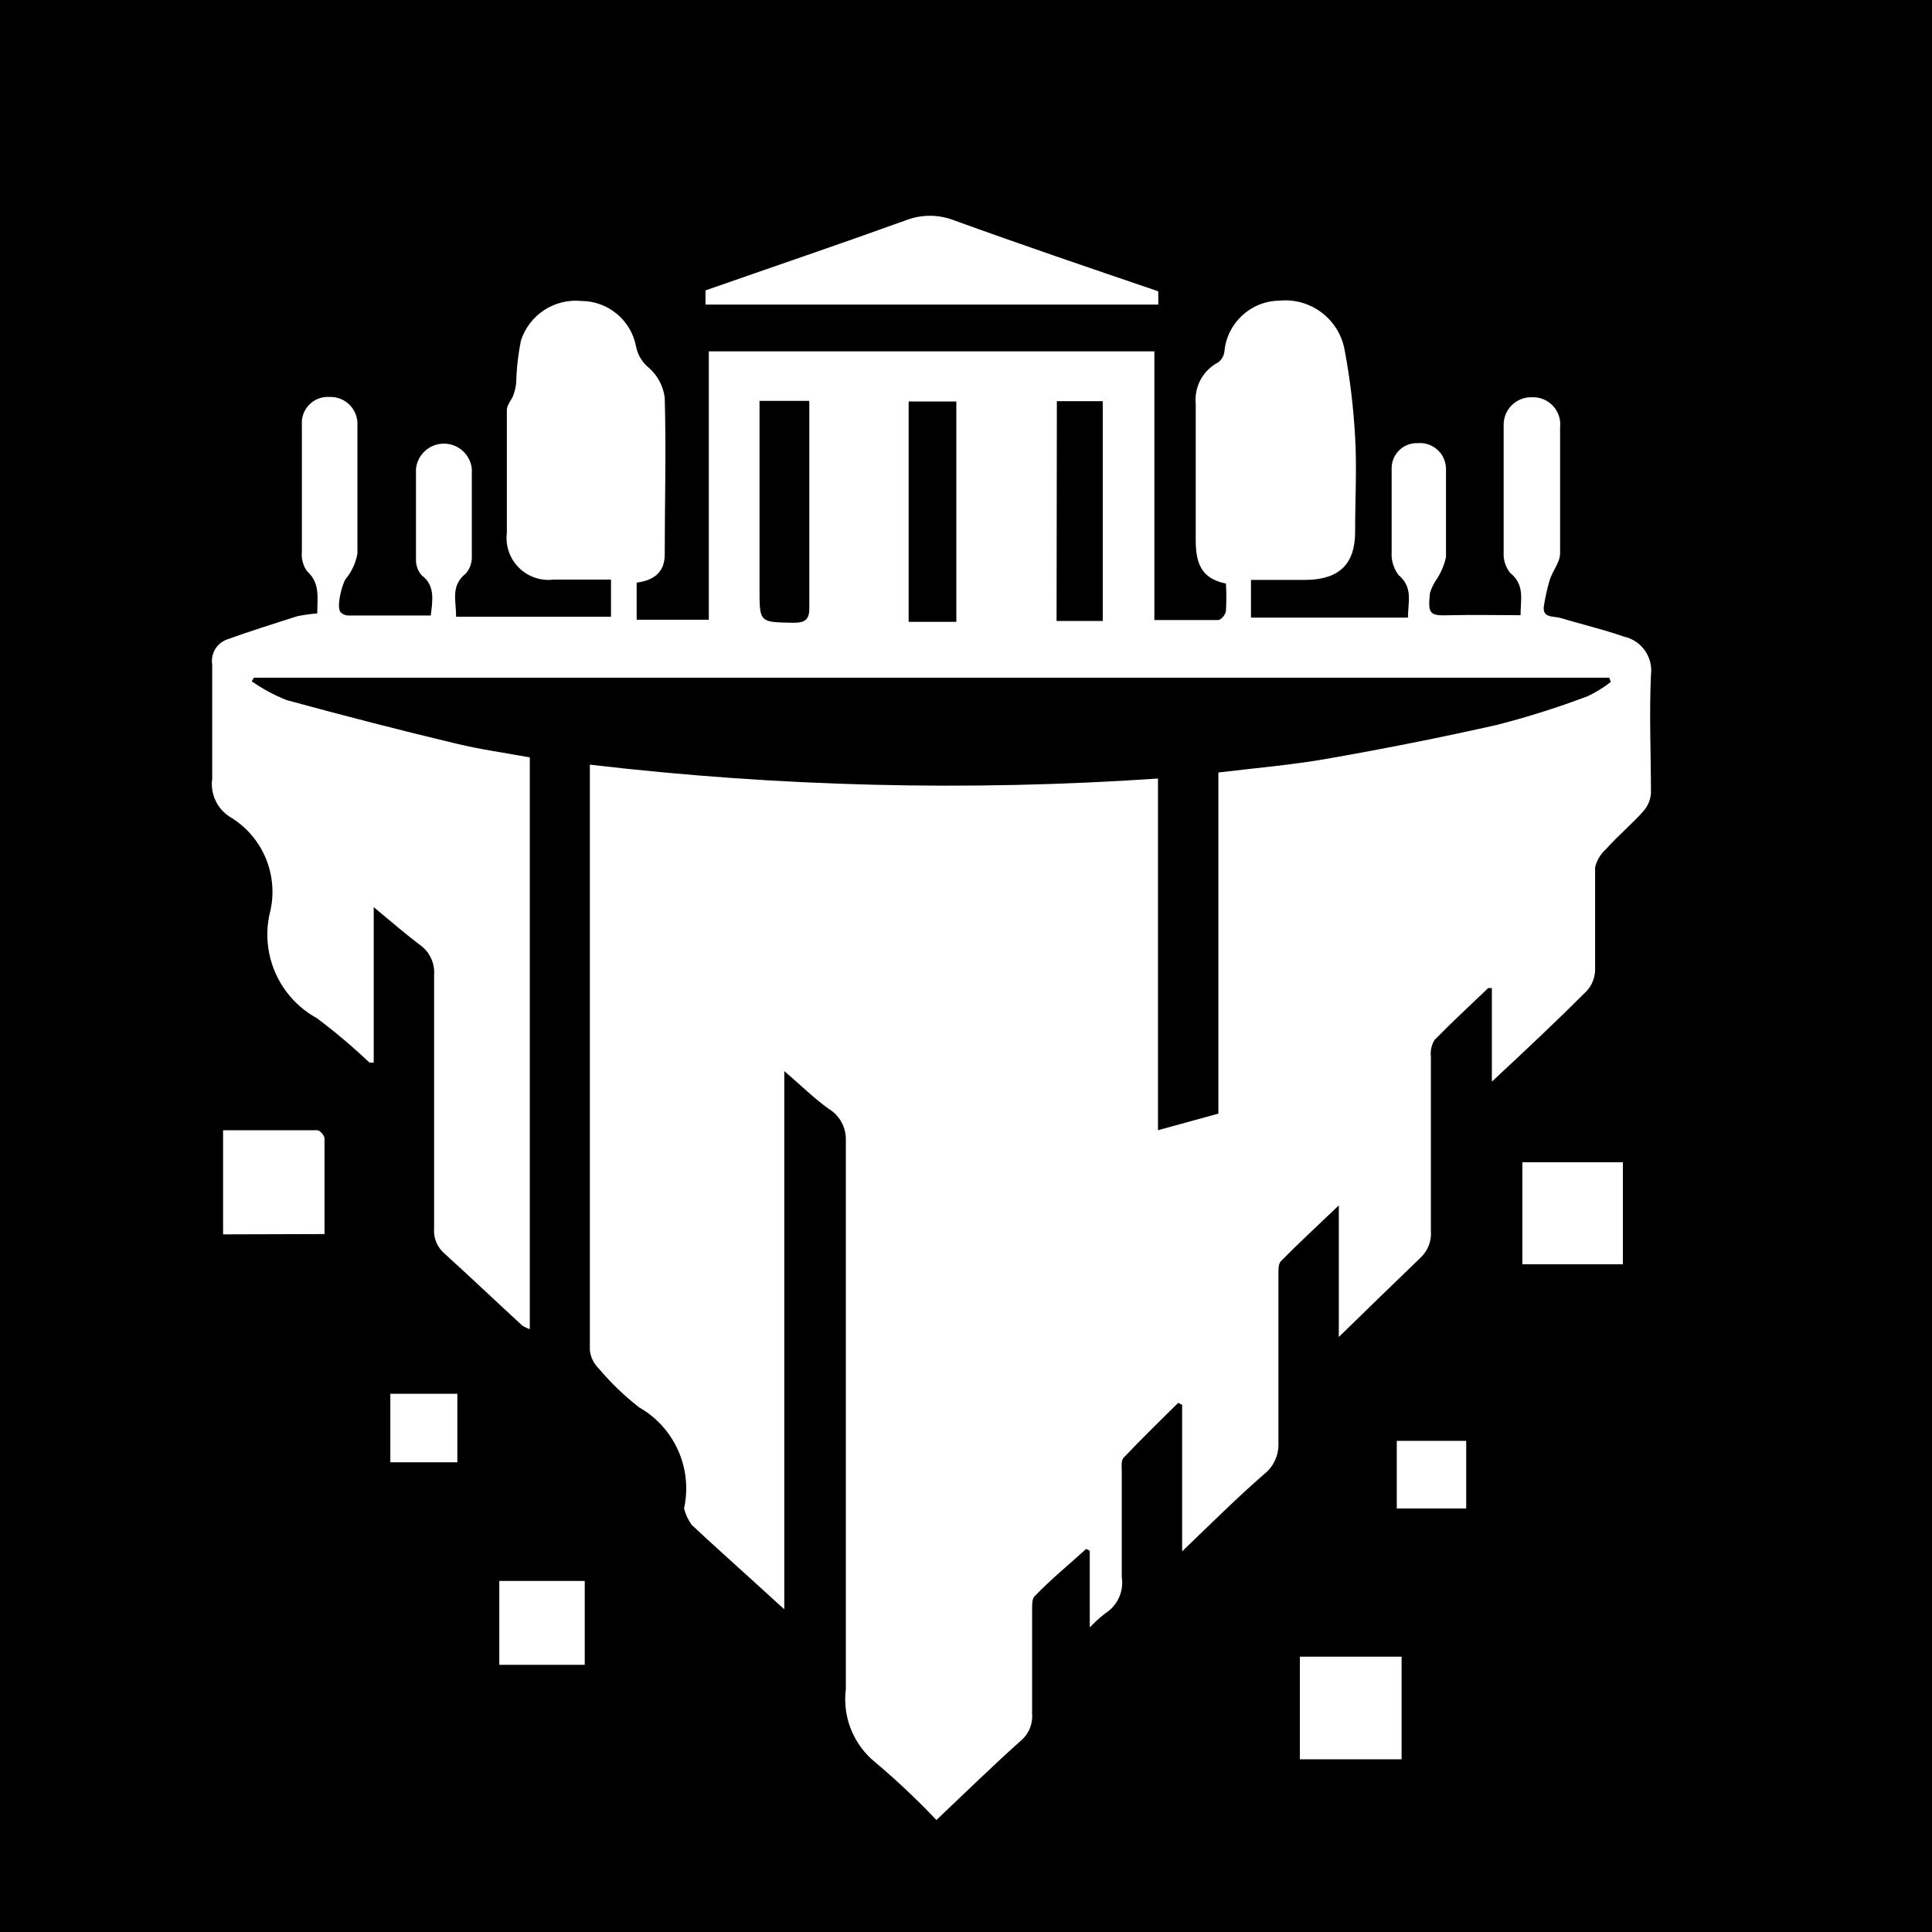
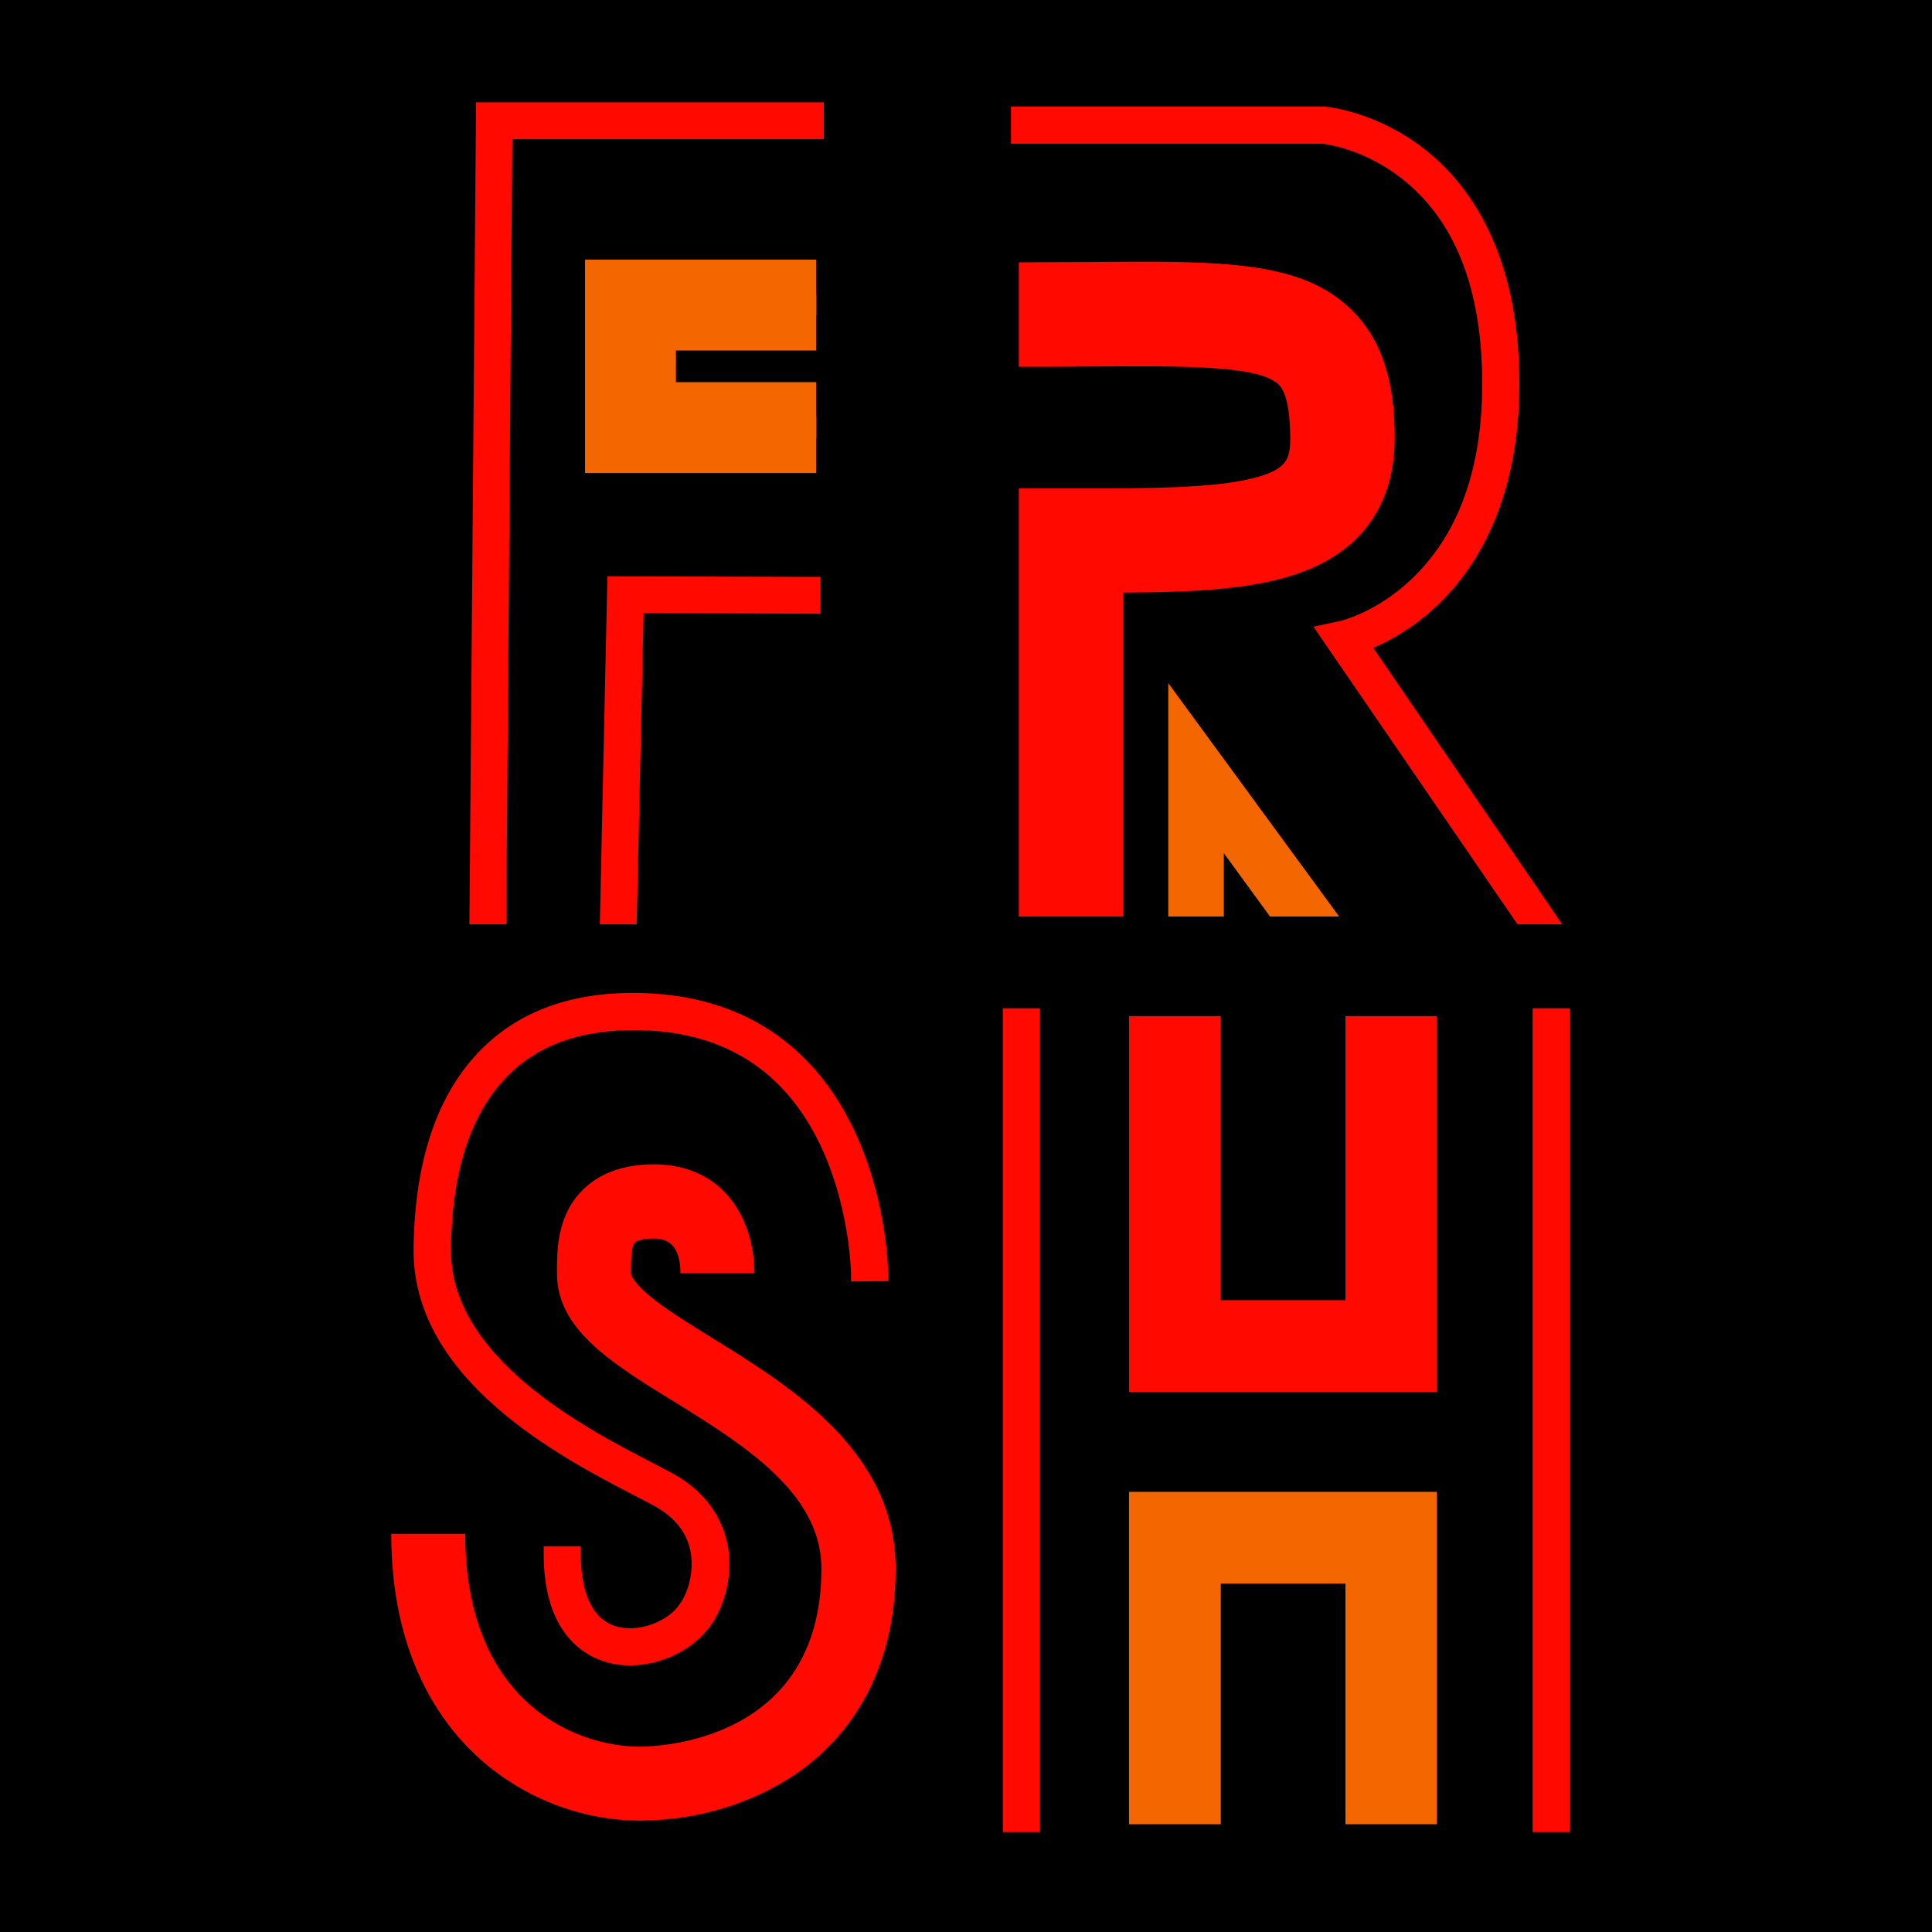
- <svg xmlns="http://www.w3.org/2000/svg" width="64" height="64" viewBox="0 0 64 64">
-   <defs>
-     <style>
-       .e15d487f-d862-4307-96cf-85c8000c41fd {
-         fill: #fff;
-       }
-     </style>
-   </defs>
-   <g id="871a7e77-eb94-4048-b31c-d9ea2448b95b" data-name="Layer 2">
-     <rect width="64" height="64" />
+ <svg xmlns="http://www.w3.org/2000/svg" version="1.1" x="0px" y="0px" viewBox="0 0 64 64" style="enable-background:new 0 0 64 64;" xml:space="preserve">
+   <style type="text/css">
+ 	.st0{fill:#FF0900;}
+ 	.st1{fill:#F46600;}
+ 	.st2{fill:#E0643E;}
+ </style>
+   <g id="Layer_2">
+     <rect y="0" width="64" height="64" />
  </g>
-   <g id="b0fe271c-e07f-4d24-ab54-3c2835922ae1" data-name="Layer 1">
-     <path class="e15d487f-d862-4307-96cf-85c8000c41fd" d="M11.67,20.59c0-.54.1-1-.34-1.4a.94.94,0,0,1-.17-.64c0-1.4,0-2.81,0-4.21a.86.86,0,0,1,.92-.92.89.89,0,0,1,.92.93c0,1.42,0,2.84,0,4.26a1.81,1.81,0,0,1-.39.84c-.13.2-.31.92-.17,1.1a.37.37,0,0,0,.26.11h2.73c.06-.5.15-1-.3-1.33a.77.77,0,0,1-.19-.53c0-1,0-2,0-3a.93.93,0,0,1,1.85,0q0,1.45,0,2.89a.83.83,0,0,1-.2.58c-.51.4-.32.9-.32,1.43h5.13V19.47h-1.9a1.39,1.39,0,0,1-1.55-1.55c0-1.36,0-2.71,0-4.07,0-.17.16-.33.22-.5a1.8,1.8,0,0,0,.09-.41,8,8,0,0,1,.16-1.4,1.91,1.91,0,0,1,2-1.3,1.85,1.85,0,0,1,1.81,1.51,1.2,1.2,0,0,0,.42.7,1.57,1.57,0,0,1,.53,1c.05,1.73,0,3.46,0,5.19,0,.6-.38.86-.93.93v1.23h2.39V11.91H39.4v8.9c.74,0,1.43,0,2.11,0,.1,0,.25-.18.26-.3a7.23,7.23,0,0,0,0-.91c-.82-.16-1-.68-1-1.44,0-1.5,0-3,0-4.51a1.4,1.4,0,0,1,.75-1.38.53.53,0,0,0,.2-.35,1.85,1.85,0,0,1,1.81-1.69,2,2,0,0,1,2.17,1.62,22,22,0,0,1,.35,2.9c.06,1,0,2.09,0,3.14s-.51,1.57-1.61,1.59H42.6v1.25h5.2c0-.51.18-1-.31-1.41a1.14,1.14,0,0,1-.23-.77c0-.93,0-1.86,0-2.79a.83.83,0,0,1,.86-.81.86.86,0,0,1,.94.84c0,1,0,2,0,2.94a2.2,2.2,0,0,1-.31.73,1.72,1.72,0,0,0-.22.45c-.08.74,0,.76.71.74s1.5,0,2.29,0c0-.54.15-1-.35-1.41a1,1,0,0,1-.21-.67c0-1.4,0-2.81,0-4.21a.91.91,0,0,1,.93-.93.9.9,0,0,1,.94,1c0,1.39,0,2.78,0,4.17,0,.29-.24.57-.34.87a6.72,6.72,0,0,0-.19.83c-.09.46.3.37.54.44.7.21,1.42.38,2.11.62a1.15,1.15,0,0,1,.89,1.27c-.06,1.3,0,2.61,0,3.92a1,1,0,0,1-.25.59c-.39.44-.85.82-1.24,1.26A1.17,1.17,0,0,0,54,29c0,1.14,0,2.29,0,3.43a1.07,1.07,0,0,1-.28.67c-1,1-2,1.94-3.14,3V33l-.12,0c-.6.57-1.2,1.13-1.78,1.72a.87.87,0,0,0-.12.55c0,1.93,0,3.86,0,5.78a1.09,1.09,0,0,1-.33.87c-.88.85-1.76,1.7-2.72,2.64V40.2c-.71.68-1.33,1.25-1.92,1.85-.09.09-.08.3-.08.46,0,1.86,0,3.72,0,5.59a1.25,1.25,0,0,1-.47,1c-.91.79-1.77,1.65-2.72,2.56V46.81l-.13-.07c-.61.6-1.22,1.2-1.81,1.82-.09.09-.06.31-.06.47,0,1.16,0,2.32,0,3.48a1.2,1.2,0,0,1-.54,1.2,4.59,4.59,0,0,0-.52.47V51.64l-.12-.06c-.57.52-1.16,1-1.71,1.57-.08.08-.08.27-.08.41,0,1.16,0,2.32,0,3.48a1.05,1.05,0,0,1-.37.89c-.94.84-1.84,1.72-2.8,2.63a25,25,0,0,0-2-1.89,2.69,2.69,0,0,1-1-2.45c0-6.06,0-12.12,0-18.18A1.18,1.18,0,0,0,28.61,37c-.49-.35-.92-.78-1.47-1.25V53.58l-1-.91c-.69-.63-1.39-1.25-2.07-1.89a1.65,1.65,0,0,1-.25-.54.09.09,0,0,1,0,0,3.09,3.09,0,0,0-1.49-3.35A8.91,8.91,0,0,1,21,45.61,1,1,0,0,1,20.7,45q0-9.56,0-19.12c0-.06,0-.13,0-.28a101.82,101.82,0,0,0,18.82.46V37.71l2-.55V25.86c1.24-.15,2.44-.25,3.63-.46,1.88-.33,3.75-.7,5.61-1.12a28.52,28.52,0,0,0,3-.95,4.06,4.06,0,0,0,.76-.47l-.05-.14H9.57l-.07.12a5.71,5.71,0,0,0,1.15.62c1.87.51,3.76,1,5.65,1.45.79.19,1.6.3,2.41.45V44.3a1.18,1.18,0,0,1-.25-.12c-.86-.79-1.7-1.59-2.56-2.37a1,1,0,0,1-.36-.86c0-2.79,0-5.59,0-8.38a1.12,1.12,0,0,0-.47-1c-.48-.36-.94-.76-1.53-1.25v5.15l-.14,0A20.1,20.1,0,0,0,11.66,34a3.16,3.16,0,0,1-1.57-3.45,2.89,2.89,0,0,0-1.33-3.23,1.29,1.29,0,0,1-.57-1.26c0-1.26,0-2.52,0-3.77a.76.76,0,0,1,.47-.83c.78-.28,1.57-.53,2.36-.78A5.91,5.91,0,0,1,11.67,20.59Zm21.17.28v-7.3H31.26v7.3Zm-6.52-7.32c0,.22,0,.41,0,.61q0,2.82,0,5.63c0,1.11,0,1.09,1.13,1.11.41,0,.53-.13.52-.53,0-2.11,0-4.21,0-6.32,0-.16,0-.32,0-.5Zm9.84,7.29h1.53V13.56H36.17ZM32.77,7.57a2.21,2.21,0,0,0-1.61,0c-2.19.79-4.4,1.54-6.63,2.32v.47h15V9.92C37.24,9.14,35,8.38,32.77,7.57ZM44.22,55.15v3.4h3.37v-3.4Zm-32.31-14c0-1.09,0-2.13,0-3.17,0-.09-.15-.27-.24-.27-1,0-2.06,0-3.12,0v3.45Zm39.68,1h3.33V38.77H51.59ZM20.53,52.64H17.7v2.78h2.83Zm26.9-2.4h2.3V48h-2.3ZM14.09,46.44v2.27h2.22V46.44Z" transform="translate(-1.16 -0.27)" />
+   <g id="Layer_1">
+     <g>
+       <g>
+         <g>
+           <path class="st0" d="M37.21,30.36h-3.46V16.18h1.73c2.56,0,4.78,0,6.11-0.36c1.04-0.28,1.15-0.62,1.15-1.31      c0-0.64-0.07-1.46-0.38-1.77c-0.65-0.64-3.13-0.62-6.27-0.6c-0.74,0.01-1.5,0.01-2.34,0.01V8.69c0.82,0,1.58-0.01,2.31-0.01      c4.4-0.04,7.06-0.06,8.73,1.6c1.26,1.25,1.41,3.01,1.41,4.23c0,1.66-0.64,3.81-3.69,4.64c-1.41,0.39-3.17,0.47-5.3,0.48V30.36z" />
+         </g>
+       </g>
+       <g>
+         <polygon class="st1" points="38.7,30.36 40.54,30.36 40.54,28.26 42.07,30.36 44.36,30.36 38.7,22.63    " />
+       </g>
+       <g>
+         <path class="st0" d="M46.58,5.7c1.84,1.44,2.78,3.8,2.78,7.01c0,2.92-0.83,5.17-2.45,6.7c-1.21,1.13-2.45,1.42-2.46,1.42     l-0.5,0.11l6.46,9.43h0.84l-6.18-9.01c0.52-0.19,1.4-0.6,2.28-1.42c1.23-1.14,2.7-3.32,2.7-7.23c0-4.3-1.67-6.5-3.07-7.58     c-1.53-1.18-3.06-1.33-3.12-1.33l-10.11,0v0.69h10.06C43.95,4.5,45.28,4.68,46.58,5.7z" />
+         <path class="st0" d="M51.75,30.62h-1.48l-6.76-9.86l0.89-0.19c0.01,0,1.19-0.28,2.33-1.36c1.57-1.47,2.37-3.66,2.37-6.5     c0-3.13-0.9-5.42-2.67-6.8l0,0c-1.21-0.95-2.43-1.13-2.63-1.15H33.49V3.53l10.4,0c0.07,0.01,1.66,0.15,3.26,1.38     c1.45,1.12,3.18,3.38,3.18,7.79c0,4.01-1.52,6.25-2.79,7.42c-0.74,0.69-1.49,1.1-2.05,1.34L51.75,30.62z M50.55,30.09h0.2     l-6.09-8.87l0.32-0.12c0.54-0.2,1.36-0.6,2.19-1.36c1.19-1.1,2.62-3.22,2.62-7.04c0-4.2-1.62-6.33-2.97-7.37     c-1.43-1.1-2.83-1.26-2.97-1.28l-9.83,0v0.17l9.83,0c0.15,0.02,1.55,0.2,2.91,1.26l0,0c1.91,1.49,2.88,3.92,2.88,7.22     c0,3-0.85,5.31-2.54,6.89c-1.26,1.18-2.53,1.47-2.58,1.48l-0.12,0.03L50.55,30.09z" />
+       </g>
+     </g>
+     <g>
+       <g>
+         <g>
+           <polygon class="st2" points="27.04,14.51 20.54,14.51 20.54,9.76 27.04,9.76 27.04,10.45 21.24,10.45 21.24,13.81 27.04,13.81           " />
+         </g>
+       </g>
+       <g>
+         <g>
+           <polygon class="st0" points="20.84,30.36 21.06,20.05 26.91,20.07 26.91,19.37 20.38,19.35 20.14,30.36     " />
+           <path class="st0" d="M21.09,30.62h-1.22l0.25-11.53l7.06,0.02l0,1.22l-5.86-0.02L21.09,30.62z M20.41,30.09h0.17l0.22-10.31      l5.85,0.02l0-0.17l-6.02-0.02L20.41,30.09z" />
+         </g>
+       </g>
+       <g>
+         <g>
+           <polygon class="st1" points="27.04,15.67 19.38,15.67 19.38,8.6 27.04,8.6 27.04,11.61 22.39,11.61 22.39,12.66 27.04,12.66           " />
+         </g>
+       </g>
+       <g>
+         <g>
+           <polygon class="st0" points="16.51,30.36 16.71,4.35 27.03,4.35 27.03,3.65 16.03,3.65 15.81,30.36     " />
+           <path class="st0" d="M16.77,30.62h-1.22l0.22-27.23h11.52v1.22H16.97L16.77,30.62z M16.08,30.09h0.17l0.21-26.01h10.31V3.92      H16.29L16.08,30.09z" />
+         </g>
+       </g>
+     </g>
+     <g>
+       <g>
+         <g>
+           <path class="st0" d="M20.87,54.91c-0.28,0-0.55-0.04-0.82-0.13c-0.66-0.23-1.77-0.96-1.77-3.29h0.7c0,1.43,0.45,2.33,1.3,2.62      c0.86,0.3,1.93-0.13,2.38-0.71l0.01-0.01c0.34-0.4,0.61-1.22,0.47-1.99c-0.13-0.72-0.56-1.29-1.29-1.7      c-0.19-0.11-0.44-0.24-0.73-0.39c-2.34-1.22-7.21-3.75-7.16-7.94l0-0.02c0.04-2.93,0.82-5.13,2.32-6.53      c1.29-1.2,3.07-1.75,5.3-1.63c3.08,0.17,5.37,1.8,6.62,4.69c0.93,2.15,0.95,4.23,0.95,4.31l-0.7,0c0,0,0,0,0,0l0,0      c0-0.03-0.03-2.04-0.91-4.06c-1.16-2.66-3.18-4.09-6.01-4.25c-2.03-0.11-3.63,0.37-4.78,1.44c-1.36,1.27-2.06,3.3-2.1,6.03      l0,0.02c-0.05,3.76,4.57,6.16,6.78,7.31c0.3,0.15,0.55,0.29,0.75,0.4c1.15,0.65,1.52,1.55,1.64,2.19      c0.19,1.04-0.18,2.04-0.62,2.57C22.74,54.43,21.81,54.91,20.87,54.91z" />
+           <path class="st0" d="M20.87,55.17c-0.32,0-0.62-0.05-0.91-0.15c-0.73-0.25-1.95-1.04-1.95-3.54v-0.26h1.23v0.26      c0,0.91,0.19,2.06,1.12,2.38c0.74,0.25,1.7-0.13,2.09-0.63l0.01-0.02c0.3-0.35,0.54-1.09,0.42-1.78      c-0.11-0.64-0.51-1.15-1.16-1.52c-0.19-0.11-0.44-0.23-0.72-0.38c-2.39-1.24-7.36-3.82-7.3-8.18l0-0.02      c0.04-3.01,0.85-5.27,2.4-6.72c1.35-1.26,3.19-1.83,5.49-1.7c3.19,0.18,5.56,1.86,6.85,4.85c0.95,2.2,0.98,4.33,0.98,4.42      l0,0.26l-1.23,0.01l0-0.26c0-0.02-0.03-1.99-0.88-3.96c-1.11-2.56-3.06-3.94-5.78-4.09c-1.95-0.11-3.49,0.35-4.58,1.37      c-1.3,1.22-1.98,3.18-2.01,5.84l0,0.02c-0.05,3.6,4.47,5.95,6.64,7.07c0.3,0.16,0.56,0.29,0.76,0.4      c1.23,0.7,1.64,1.68,1.77,2.37c0.2,1.12-0.2,2.21-0.68,2.78C22.86,54.7,21.84,55.17,20.87,55.17z M18.55,51.75      c0.08,1.96,1.02,2.58,1.59,2.78c0.23,0.08,0.48,0.12,0.74,0.12c0.8,0,1.68-0.4,2.13-0.97c0.41-0.49,0.74-1.4,0.57-2.36      c-0.11-0.59-0.45-1.41-1.51-2.01c-0.19-0.11-0.45-0.24-0.74-0.39c-2.27-1.18-6.98-3.63-6.93-7.55l0-0.02      c0.04-2.81,0.77-4.9,2.18-6.22c1.2-1.12,2.87-1.63,4.97-1.51c2.94,0.17,5.04,1.65,6.24,4.41c0.71,1.63,0.88,3.28,0.92,3.9      l0.18,0c-0.03-0.62-0.19-2.26-0.92-3.95c-1.21-2.8-3.42-4.37-6.39-4.53c-2.15-0.12-3.87,0.4-5.1,1.56      c-1.45,1.35-2.2,3.49-2.24,6.35l0,0.02c-0.05,4.03,4.72,6.51,7.02,7.7c0.29,0.15,0.54,0.28,0.74,0.39      c0.8,0.45,1.28,1.09,1.42,1.89c0.16,0.9-0.16,1.78-0.53,2.21l-0.01,0.01c-0.5,0.65-1.67,1.14-2.67,0.8      c-0.64-0.22-1.4-0.85-1.47-2.61H18.55z" />
+         </g>
+       </g>
+       <g>
+         <g>
+           <path class="st0" d="M21.2,60.31c-1.98,0-3.96-0.79-5.43-2.16c-1.28-1.2-2.81-3.44-2.81-7.34h2.45c0,5.56,3.64,7.05,5.78,7.05      c0.62,0,6.02-0.17,6.02-5.9c0-2.51-2.59-4.11-4.88-5.53c-2.08-1.28-3.88-2.39-3.88-4.25l0-0.07c0-0.69,0-1.84,0.85-2.69      c0.56-0.56,1.36-0.85,2.36-0.85c2.3,0,3.33,1.81,3.33,3.61h-2.45c0-1.15-0.66-1.15-0.88-1.15c-0.37,0-0.57,0.07-0.63,0.13      c-0.13,0.13-0.13,0.67-0.13,0.95l0,0.07c0,0.08,0.12,0.32,0.56,0.7c0.53,0.45,1.32,0.94,2.16,1.46      c2.55,1.58,6.05,3.73,6.05,7.62c0,3.56-1.64,5.55-3.02,6.6C25.17,59.67,23.19,60.31,21.2,60.31z" />
+         </g>
+       </g>
+     </g>
+     <g>
+       <g>
+         <g>
+           <rect x="51.04" y="33.66" class="st0" width="0.7" height="26.77" />
+           <path class="st0" d="M52,60.69h-1.23V33.4H52V60.69z M51.3,60.17h0.17V33.93H51.3V60.17z" />
+         </g>
+       </g>
+       <g>
+         <g>
+           <rect x="33.49" y="33.66" class="st0" width="0.7" height="26.77" />
+           <path class="st0" d="M34.45,60.69h-1.23V33.4h1.23V60.69z M33.75,60.17h0.17V33.93h-0.17V60.17z" />
+         </g>
+       </g>
+       <g>
+         <g>
+           <polygon class="st0" points="47.6,46.11 37.4,46.11 37.4,33.66 40.44,33.66 40.44,43.07 44.57,43.07 44.57,33.66 47.6,33.66           " />
+         </g>
+       </g>
+       <g>
+         <g>
+           <polygon class="st1" points="47.6,60.43 44.57,60.43 44.57,52.46 40.44,52.46 40.44,60.43 37.4,60.43 37.4,49.42 47.6,49.42           " />
+         </g>
+       </g>
+     </g>
  </g>
</svg>
